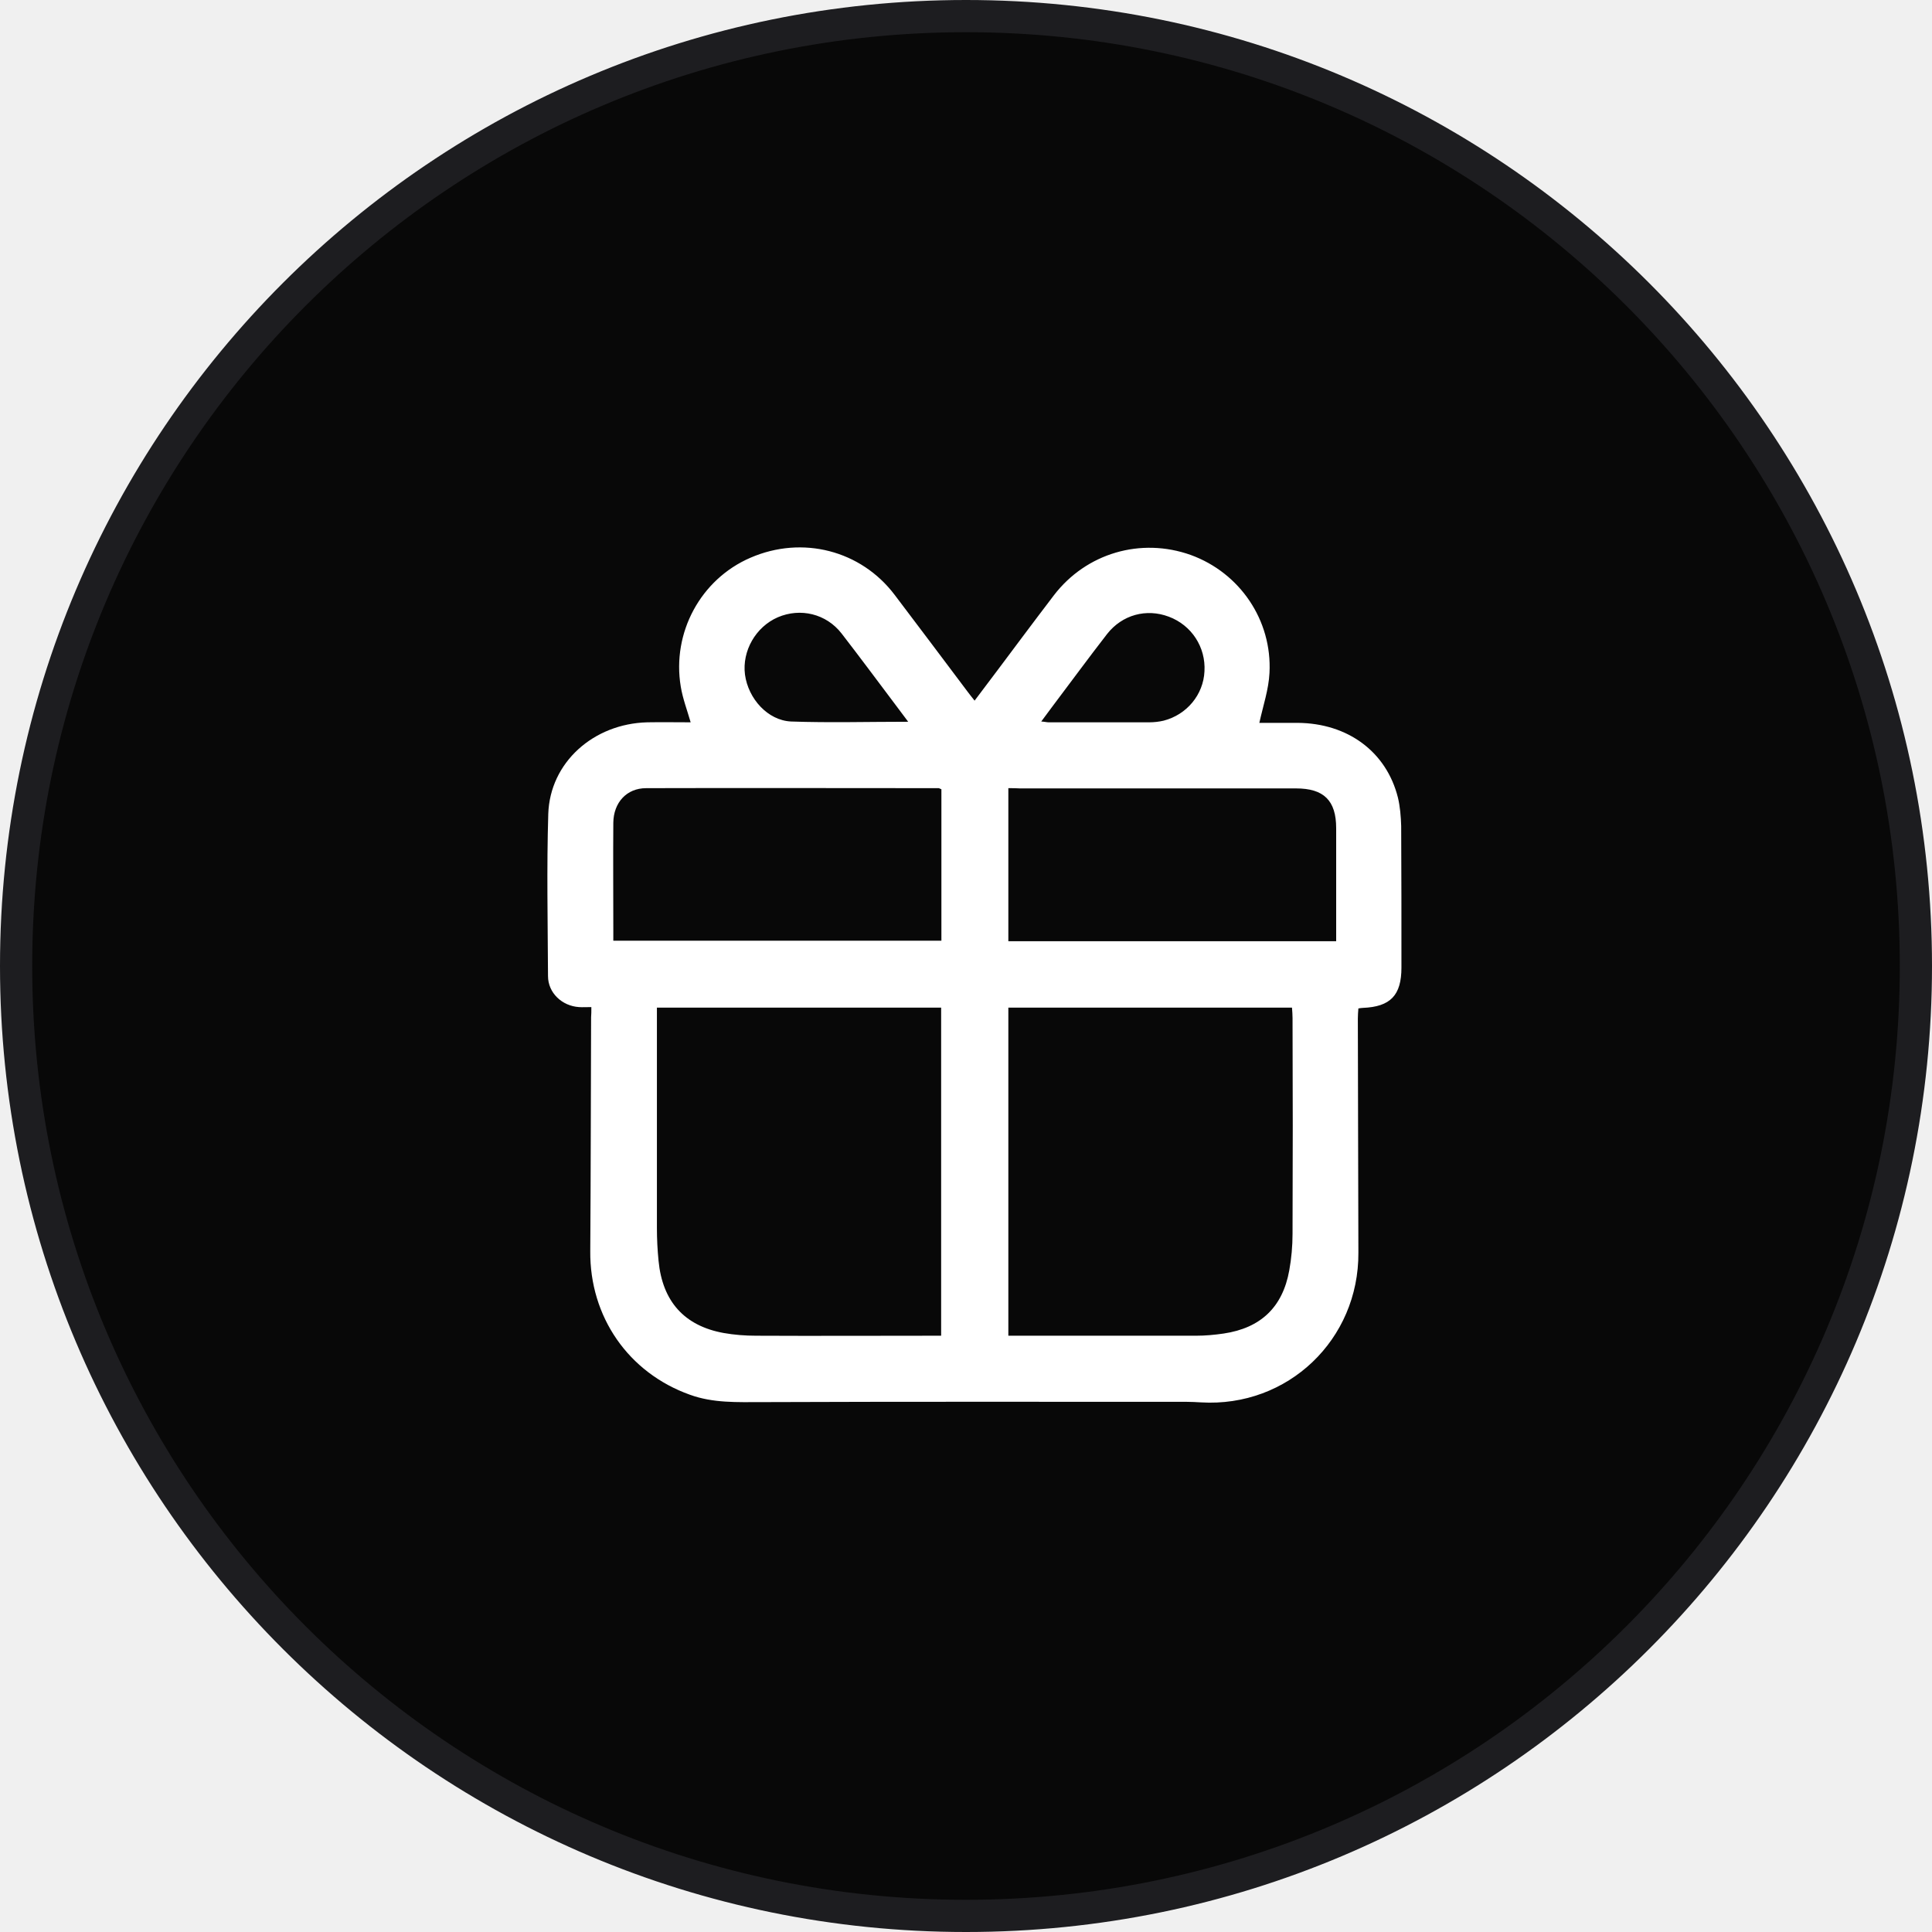
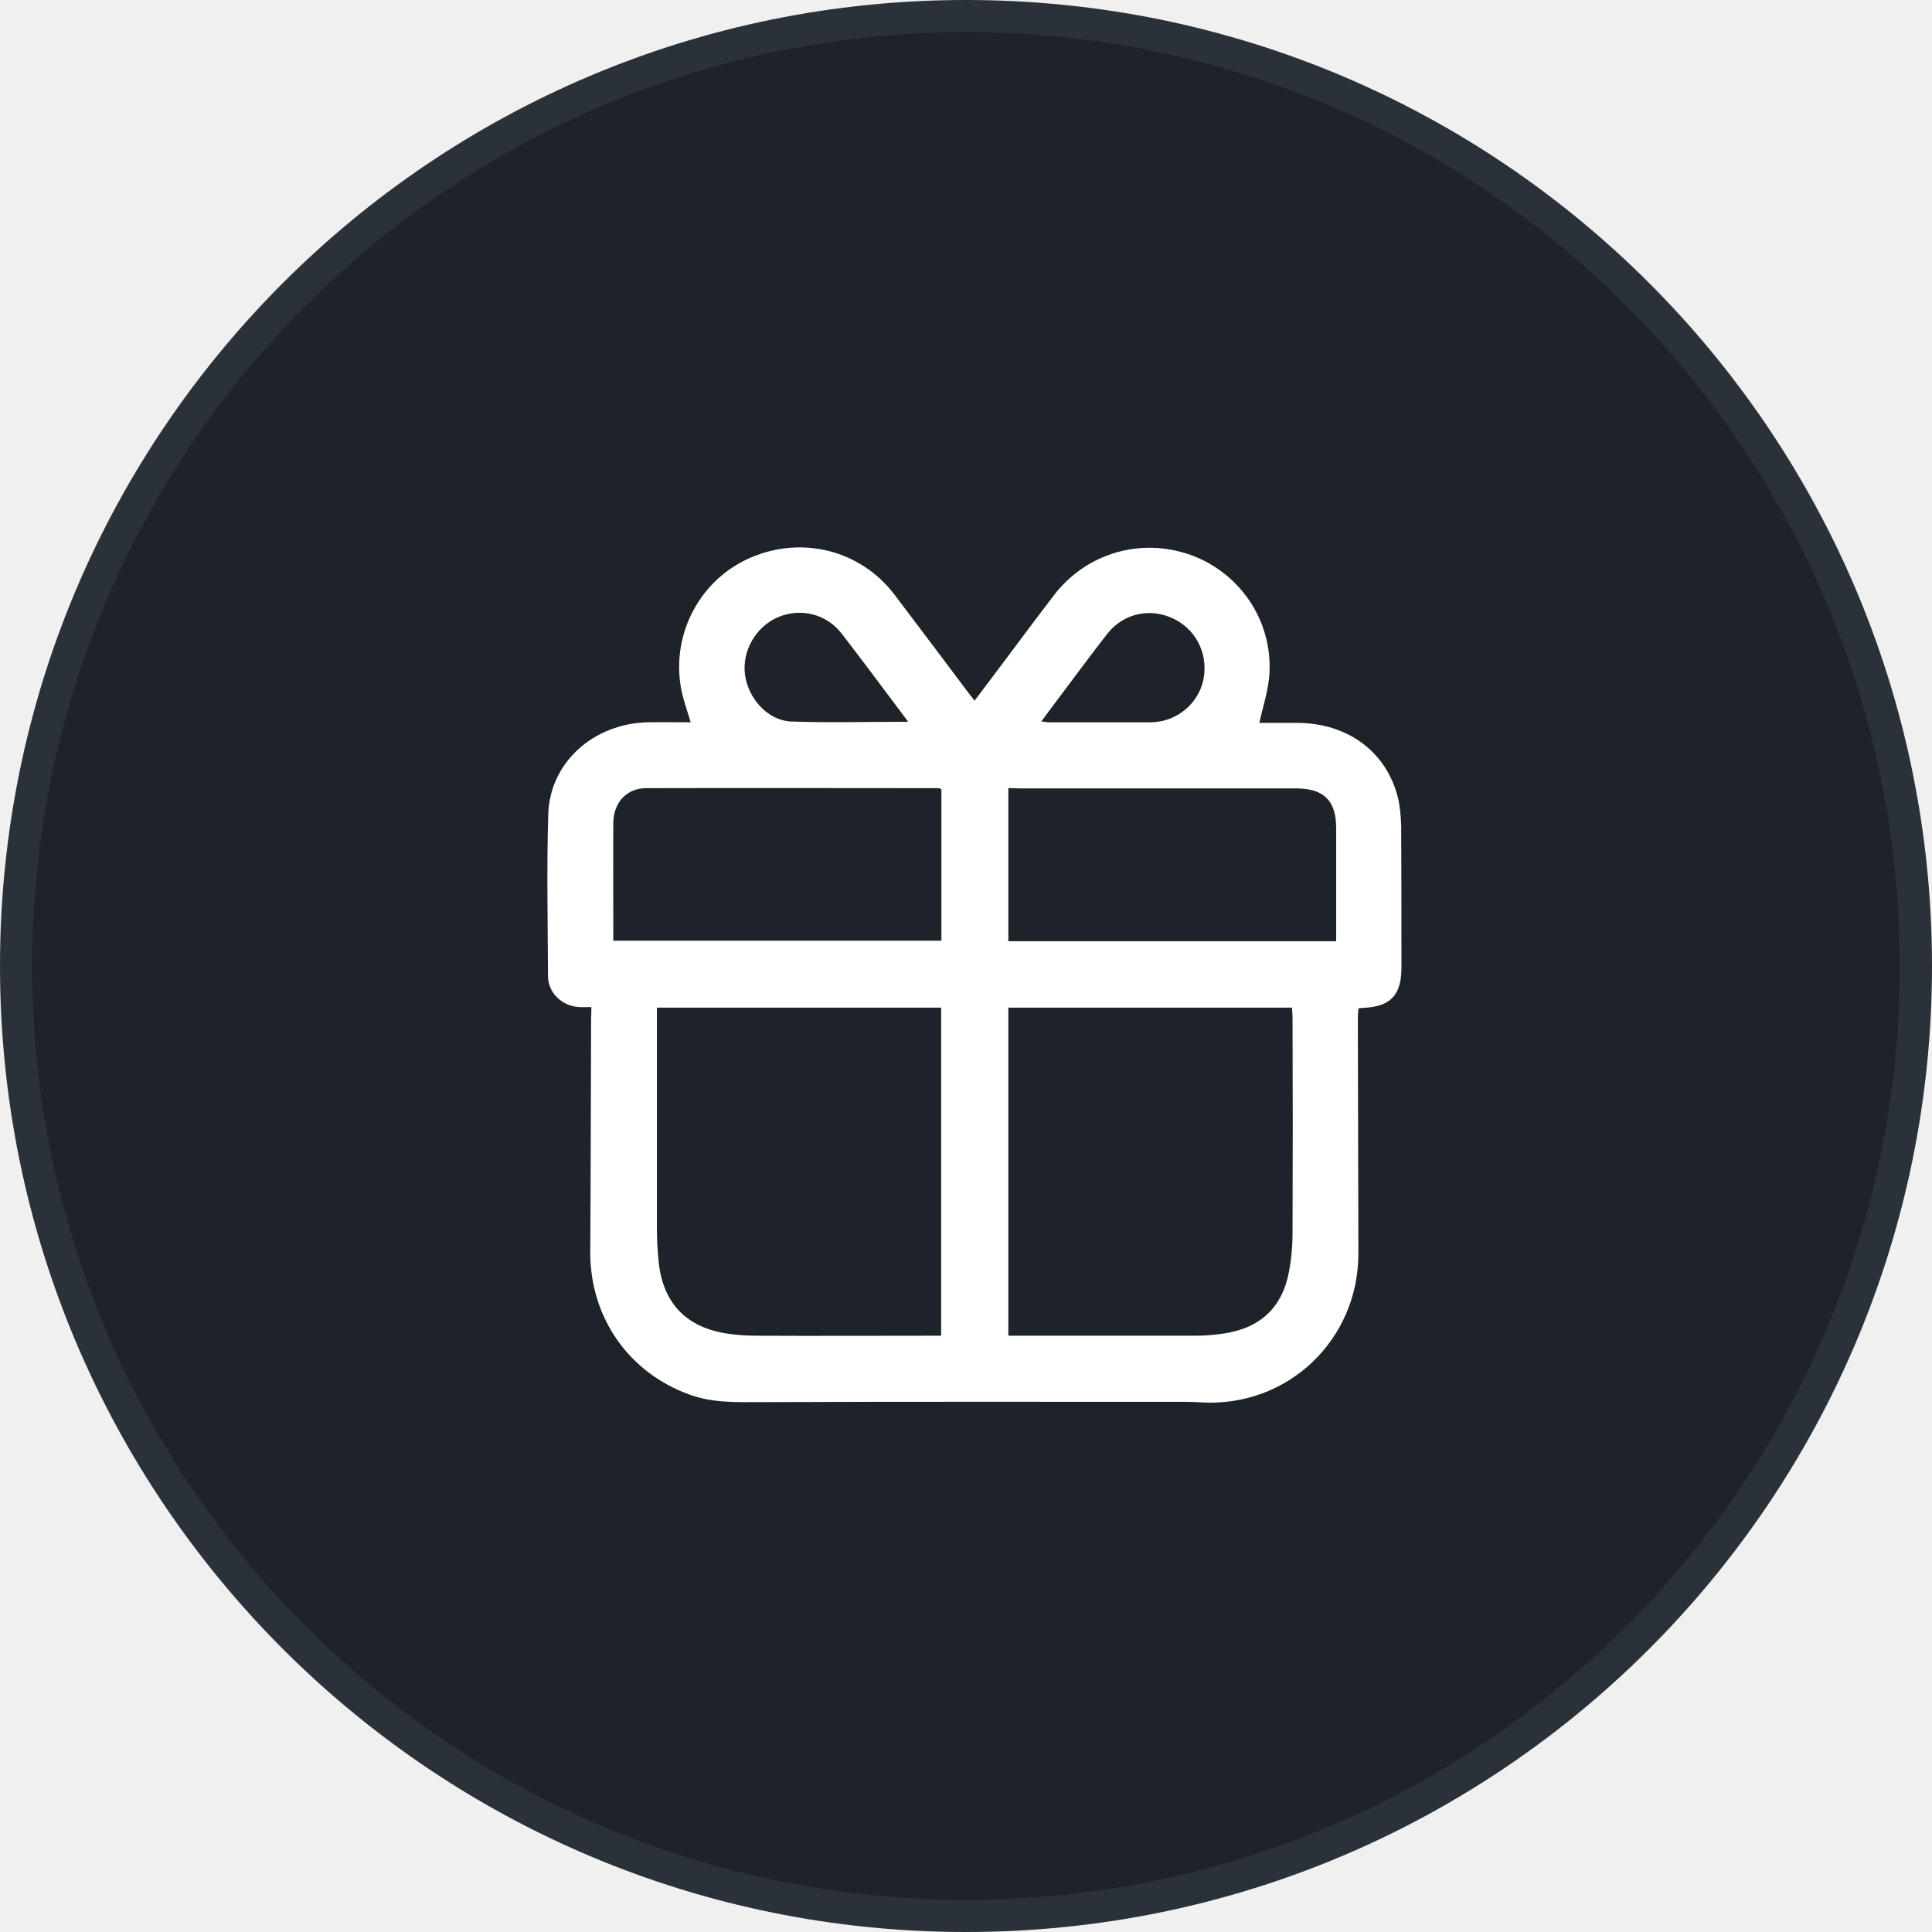
<svg xmlns="http://www.w3.org/2000/svg" width="60" height="60" viewBox="0 0 60 60" fill="none">
-   <rect x="59.5" y="0.5" width="59" height="59" rx="29.5" transform="rotate(90 59.5 0.5)" fill="#080808" stroke="#1D1D20" />
+   <rect x="59.5" y="0.5" width="59" height="59" rx="29.5" transform="rotate(90 59.5 0.5)" fill="#1E2329" stroke="#2B3139" />
  <path d="M18.365 31.276C18.212 31.276 18.093 31.284 17.982 31.276C17.453 31.242 17.019 30.833 17.019 30.313C17.011 28.635 16.976 26.956 17.027 25.278C17.079 23.676 18.433 22.475 20.103 22.432C20.546 22.424 20.998 22.432 21.449 22.432C21.338 22.049 21.202 21.691 21.142 21.325C20.861 19.646 21.764 17.985 23.306 17.321C24.917 16.622 26.74 17.09 27.788 18.479C28.546 19.476 29.296 20.481 30.054 21.487C30.114 21.572 30.182 21.648 30.267 21.759C30.77 21.095 31.255 20.447 31.732 19.808C32.065 19.365 32.397 18.922 32.729 18.488C33.734 17.176 35.43 16.682 36.98 17.235C38.505 17.789 39.511 19.263 39.425 20.899C39.4 21.41 39.23 21.904 39.11 22.449C39.477 22.449 39.886 22.449 40.294 22.449C41.854 22.458 43.055 23.344 43.413 24.767C43.481 25.048 43.506 25.355 43.515 25.653C43.523 27.118 43.523 28.584 43.523 30.049C43.523 30.909 43.183 31.267 42.322 31.301C42.28 31.301 42.245 31.31 42.186 31.318C42.177 31.429 42.169 31.531 42.169 31.634C42.177 34.053 42.177 36.481 42.186 38.901C42.203 41.601 39.996 43.714 37.296 43.552C37.151 43.544 36.997 43.535 36.853 43.535C32.456 43.535 28.052 43.527 23.656 43.544C22.898 43.544 22.148 43.578 21.424 43.314C19.515 42.632 18.314 40.894 18.331 38.858C18.348 36.438 18.348 34.01 18.357 31.591C18.365 31.497 18.365 31.412 18.365 31.276ZM20.401 31.293C20.401 31.446 20.401 31.574 20.401 31.693C20.401 33.84 20.401 35.987 20.401 38.134C20.401 38.475 20.418 38.816 20.452 39.156C20.572 40.417 21.253 41.175 22.472 41.397C22.804 41.456 23.145 41.482 23.485 41.482C25.3 41.491 27.123 41.482 28.938 41.482C29.04 41.482 29.142 41.482 29.228 41.482C29.228 38.057 29.228 34.675 29.228 31.293C26.297 31.293 23.375 31.293 20.401 31.293ZM31.315 31.293C31.315 34.7 31.315 38.083 31.315 41.482C31.4 41.482 31.46 41.482 31.528 41.482C33.402 41.482 35.268 41.482 37.142 41.482C37.432 41.482 37.713 41.456 38.003 41.414C39.153 41.243 39.834 40.596 40.039 39.454C40.107 39.08 40.141 38.696 40.141 38.313C40.15 36.081 40.15 33.849 40.141 31.616C40.141 31.514 40.133 31.412 40.124 31.293C37.176 31.293 34.254 31.293 31.315 31.293ZM29.236 24.511C29.185 24.494 29.168 24.477 29.151 24.477C26.127 24.477 23.093 24.468 20.069 24.477C19.456 24.477 19.055 24.929 19.047 25.55C19.038 26.658 19.047 27.757 19.047 28.865C19.047 28.975 19.047 29.095 19.047 29.214C22.463 29.214 25.845 29.214 29.236 29.214C29.236 27.646 29.236 26.087 29.236 24.511ZM31.315 24.477C31.315 26.096 31.315 27.663 31.315 29.231C34.714 29.231 38.088 29.231 41.496 29.231C41.496 29.112 41.496 29.009 41.496 28.907C41.496 27.842 41.496 26.786 41.496 25.721C41.496 24.86 41.112 24.485 40.252 24.485C37.398 24.485 34.535 24.485 31.681 24.485C31.562 24.477 31.443 24.477 31.315 24.477ZM32.337 22.407C32.456 22.415 32.508 22.432 32.567 22.432C33.607 22.432 34.655 22.432 35.694 22.432C35.839 22.432 35.992 22.415 36.137 22.381C36.861 22.194 37.372 21.572 37.406 20.848C37.449 20.098 37.006 19.416 36.299 19.152C35.6 18.888 34.85 19.093 34.382 19.689C33.794 20.447 33.232 21.214 32.653 21.981C32.559 22.109 32.465 22.236 32.337 22.407ZM28.205 22.415C28.035 22.185 27.907 22.015 27.771 21.836C27.226 21.112 26.689 20.388 26.135 19.672C25.658 19.059 24.857 18.871 24.158 19.169C23.468 19.468 23.042 20.217 23.136 20.95C23.238 21.7 23.843 22.373 24.567 22.407C25.76 22.449 26.953 22.415 28.205 22.415Z" fill="white" />
</svg>
